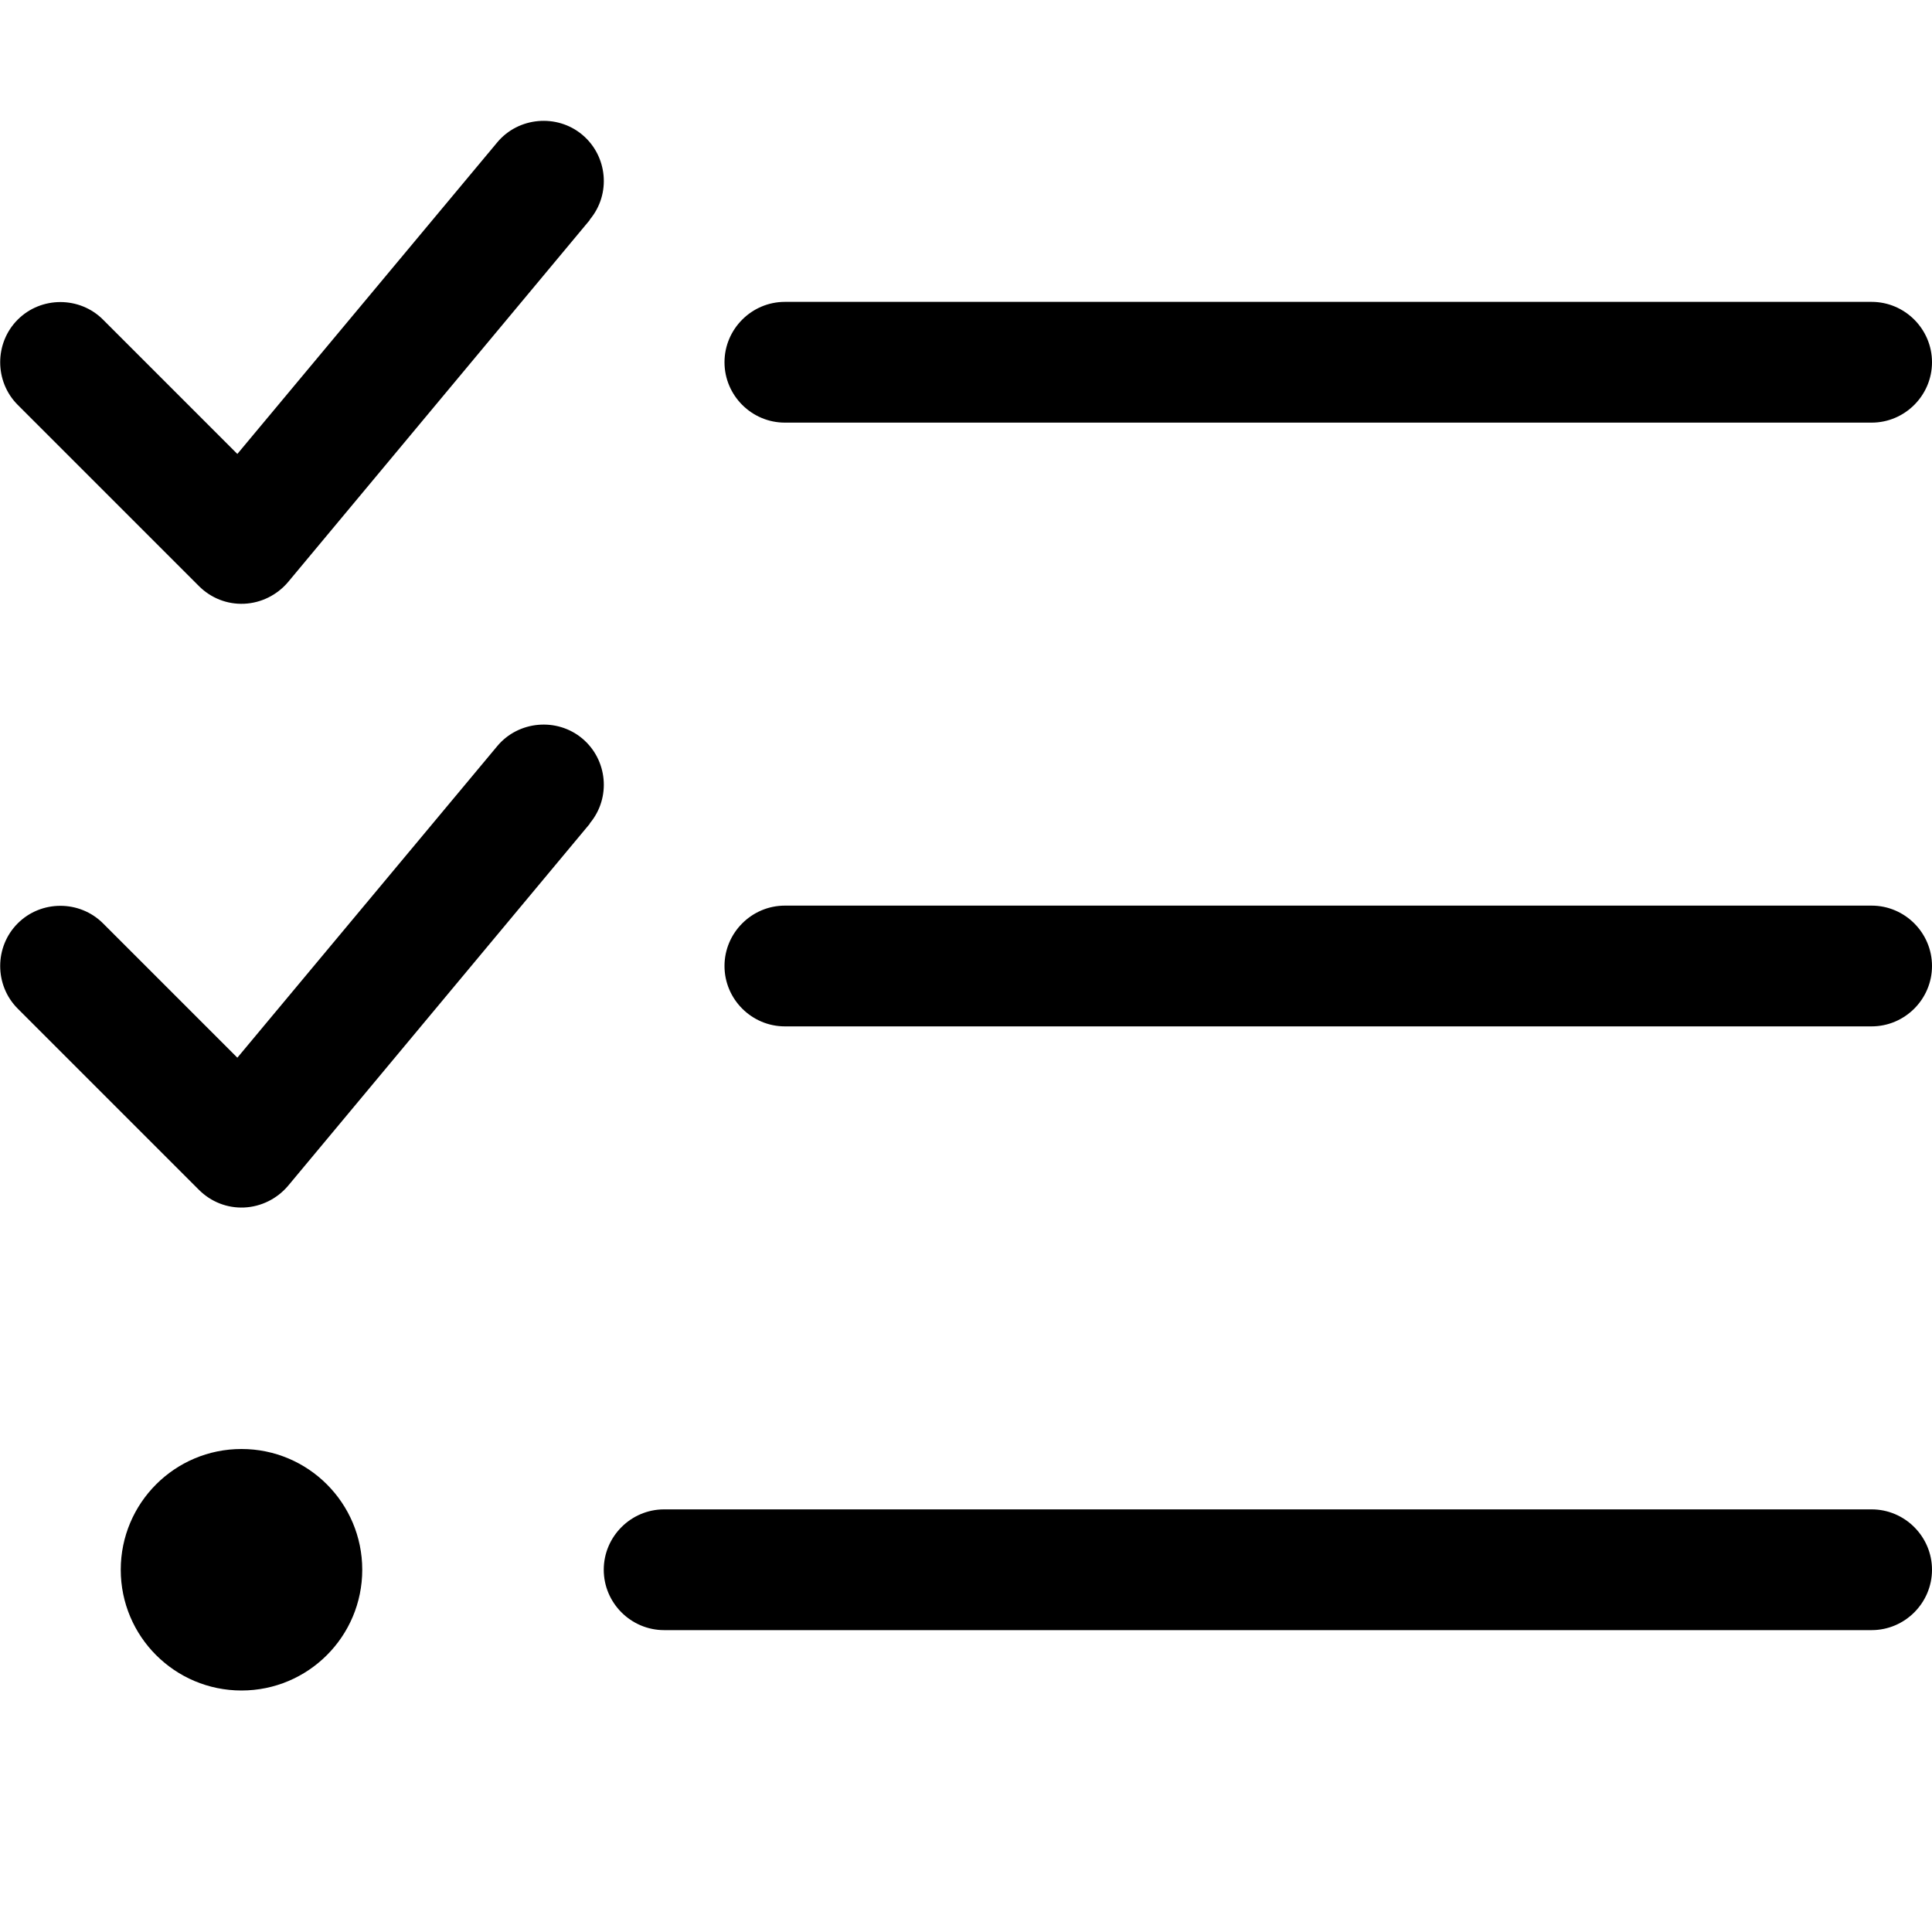
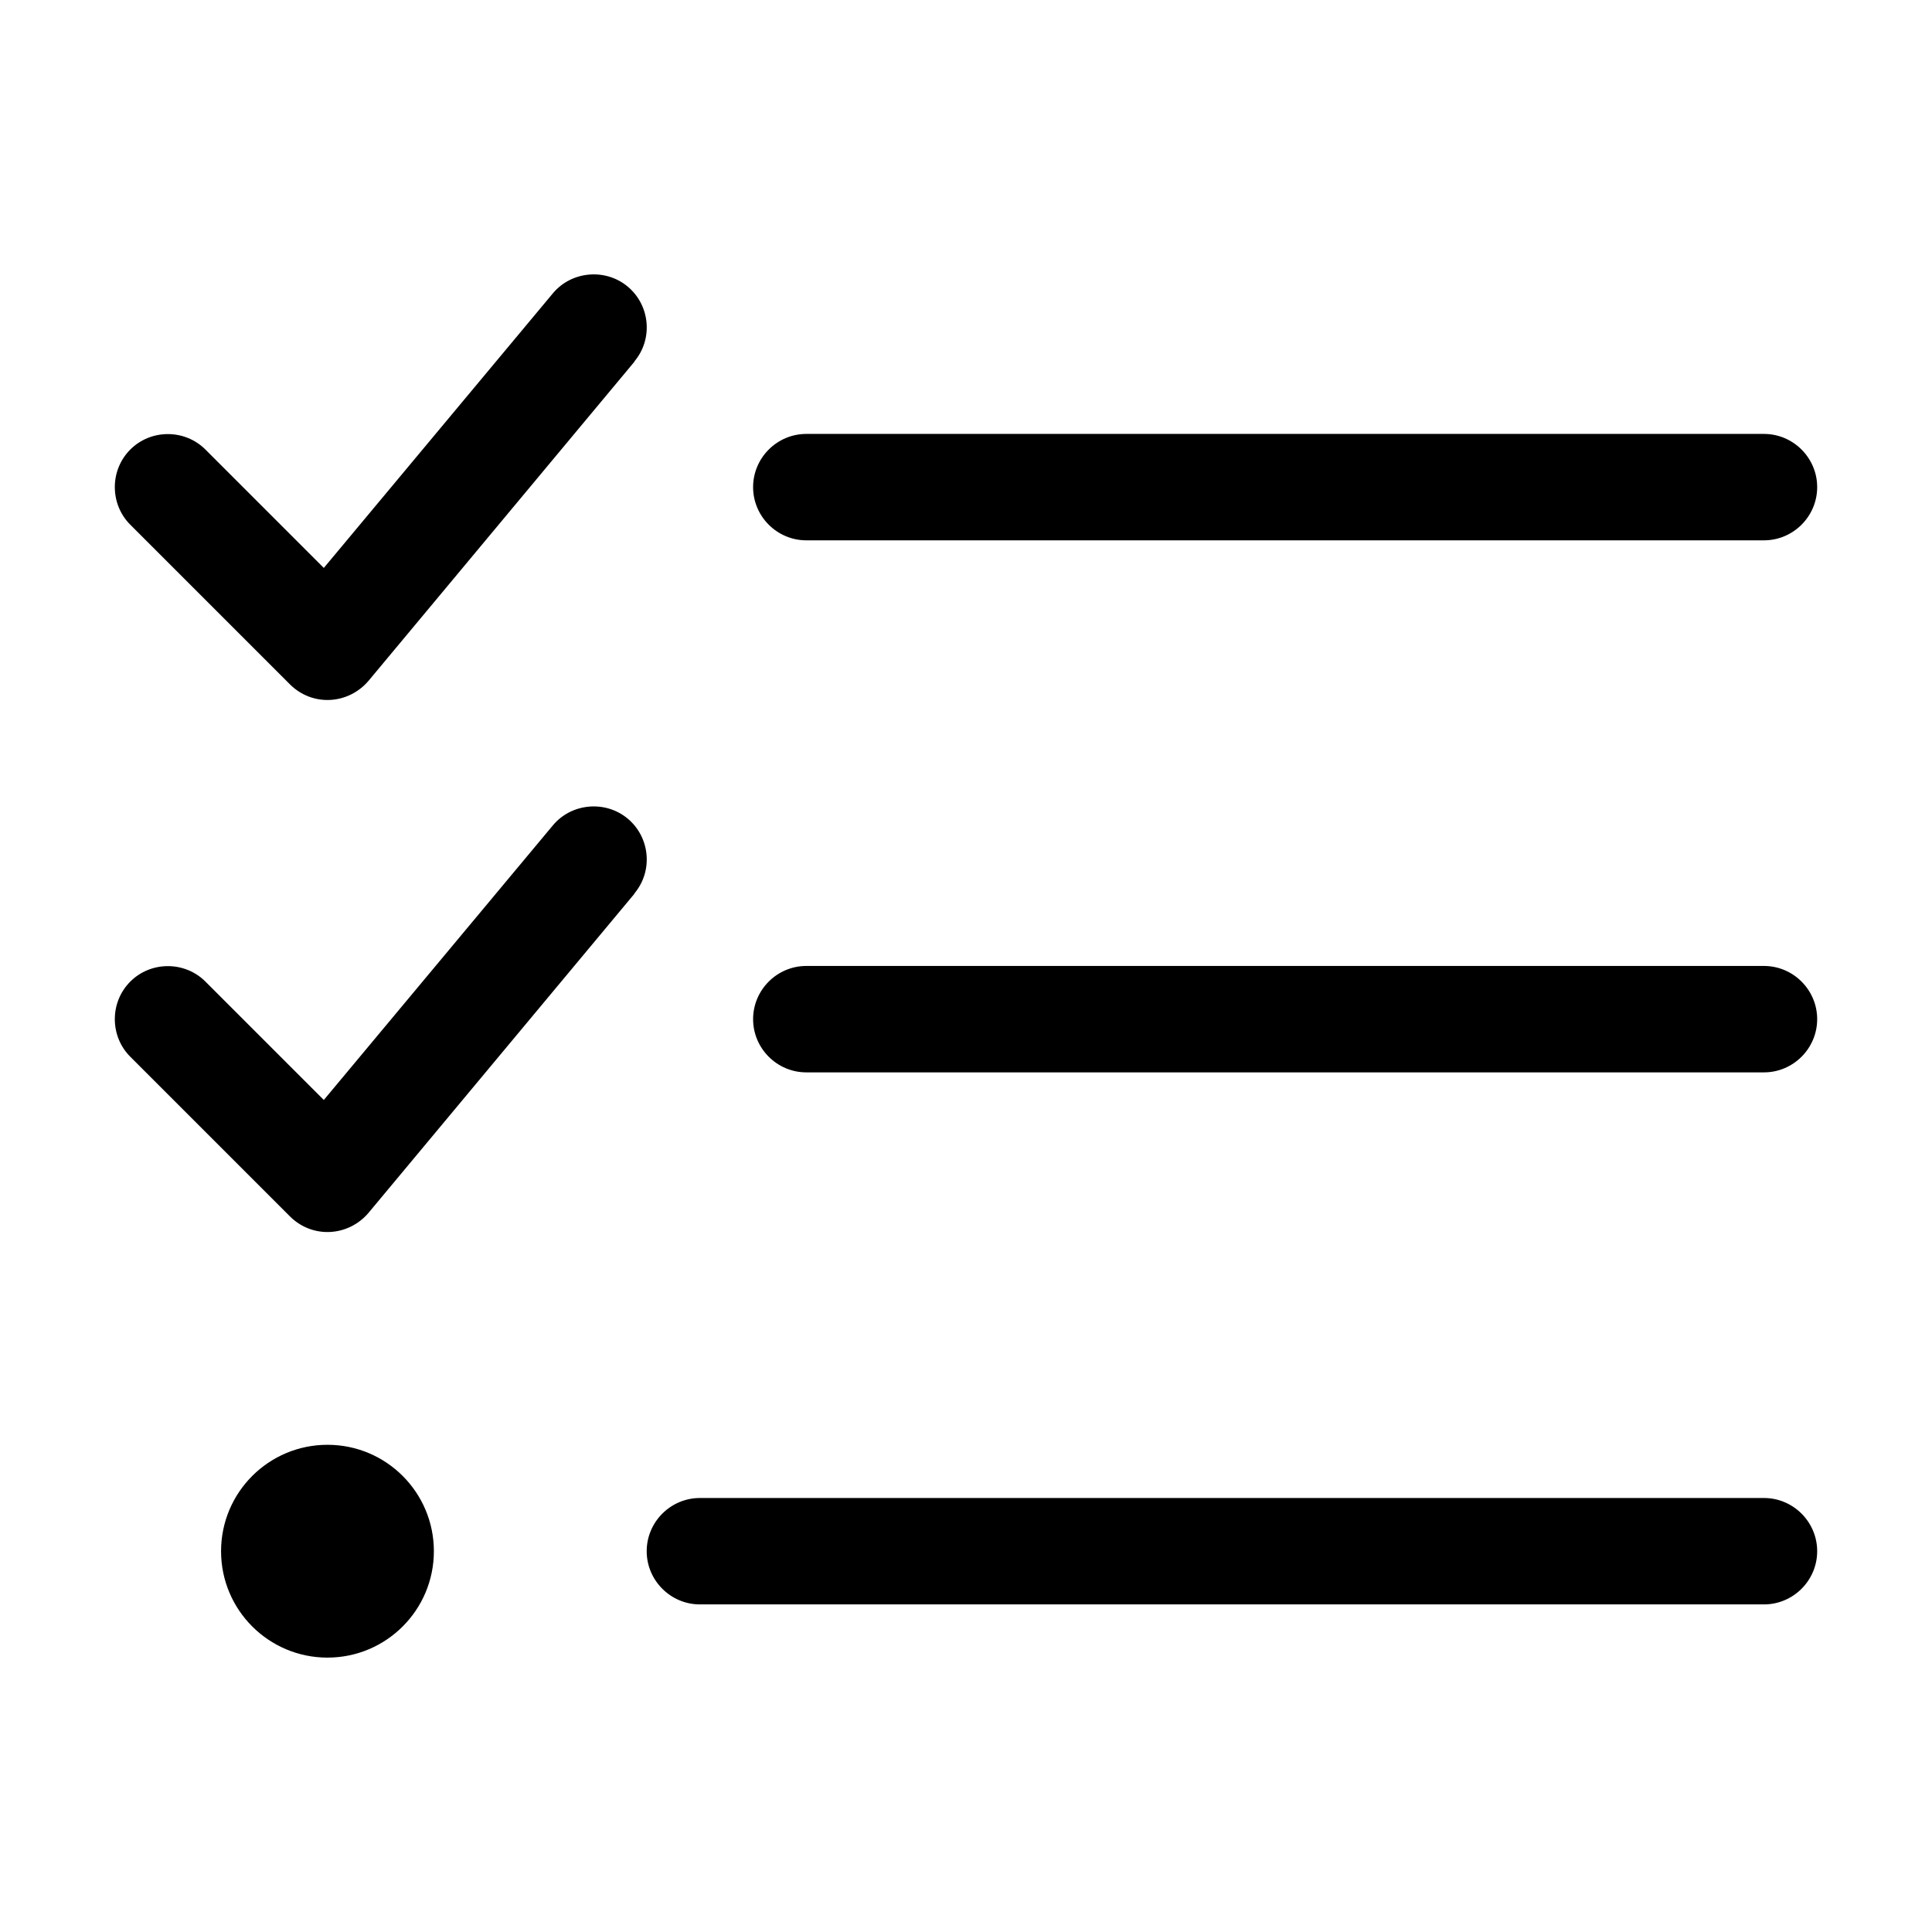
- <svg xmlns="http://www.w3.org/2000/svg" viewBox="0 0 512 512">
-   <path d="M156.3 58.2c5.7-6.8 4.7-16.9-2-22.5s-16.9-4.7-22.5 2L62.9 120.3 27.3 84.7c-6.2-6.2-16.4-6.2-22.6 0s-6.2 16.4 0 22.6l48 48c3.2 3.2 7.5 4.9 12 4.7s8.7-2.3 11.6-5.7l80-96zm0 160c5.7-6.8 4.7-16.9-2-22.5s-16.9-4.7-22.5 2L62.9 280.3 27.3 244.7c-6.2-6.2-16.4-6.2-22.6 0s-6.2 16.4 0 22.6l48 48c3.2 3.2 7.5 4.9 12 4.7s8.7-2.3 11.6-5.7l80-96zM192 96c0 8.8 7.2 16 16 16H496c8.8 0 16-7.2 16-16s-7.2-16-16-16H208c-8.8 0-16 7.2-16 16zm0 160c0 8.8 7.2 16 16 16H496c8.8 0 16-7.2 16-16s-7.2-16-16-16H208c-8.8 0-16 7.2-16 16zM160 416c0 8.8 7.2 16 16 16H496c8.8 0 16-7.2 16-16s-7.2-16-16-16H176c-8.8 0-16 7.2-16 16zm-64 0a32 32 0 1 0 -64 0 32 32 0 1 0 64 0z" />
+ <svg xmlns="http://www.w3.org/2000/svg" height="500" viewBox="0 0 500 500" width="500">
+   <path d="m0 0h500v500h-500z" fill="none" />
+   <path d="m164.18 93.538c4.905-5.851 4.044-14.543-1.721-19.362-5.766-4.82-14.544-4.045-19.363 1.721l-59.293 71.083-30.637-30.637c-5.335-5.335-14.113-5.335-19.449 0-5.335 5.336-5.335 14.114 0 19.449l41.308 41.308c2.754 2.753 6.454 4.216 10.327 4.044 3.872-.172 7.487-1.979 9.982-4.905l68.846-82.615zm0 137.691c4.905-5.851 4.044-14.543-1.721-19.362-5.766-4.82-14.544-4.045-19.363 1.721l-59.293 71.083-30.637-30.636c-5.335-5.336-14.113-5.336-19.449 0-5.335 5.335-5.335 14.113 0 19.448l41.308 41.308c2.754 2.754 6.454 4.217 10.327 4.044 3.872-.172 7.487-1.979 9.982-4.905l68.846-82.614zm30.722-105.161c0 7.573 6.196 13.769 13.769 13.769h247.844c7.573 0 13.769-6.196 13.769-13.769s-6.196-13.769-13.769-13.769h-247.844c-7.573 0-13.769 6.196-13.769 13.769zm0 137.691c0 7.573 6.196 13.769 13.769 13.769h247.844c7.573 0 13.769-6.196 13.769-13.769s-6.196-13.769-13.769-13.769h-247.844c-7.573 0-13.769 6.196-13.769 13.769zm-27.538 137.691c0 7.573 6.196 13.769 13.769 13.769h275.382c7.573 0 13.769-6.196 13.769-13.769s-6.196-13.769-13.769-13.769h-275.382c-7.573 0-13.769 6.196-13.769 13.769zm-55.077 0c0-15.209-12.329-27.538-27.538-27.538s-27.538 12.329-27.538 27.538 12.329 27.538 27.538 27.538 27.538-12.329 27.538-27.538z" />
</svg>
